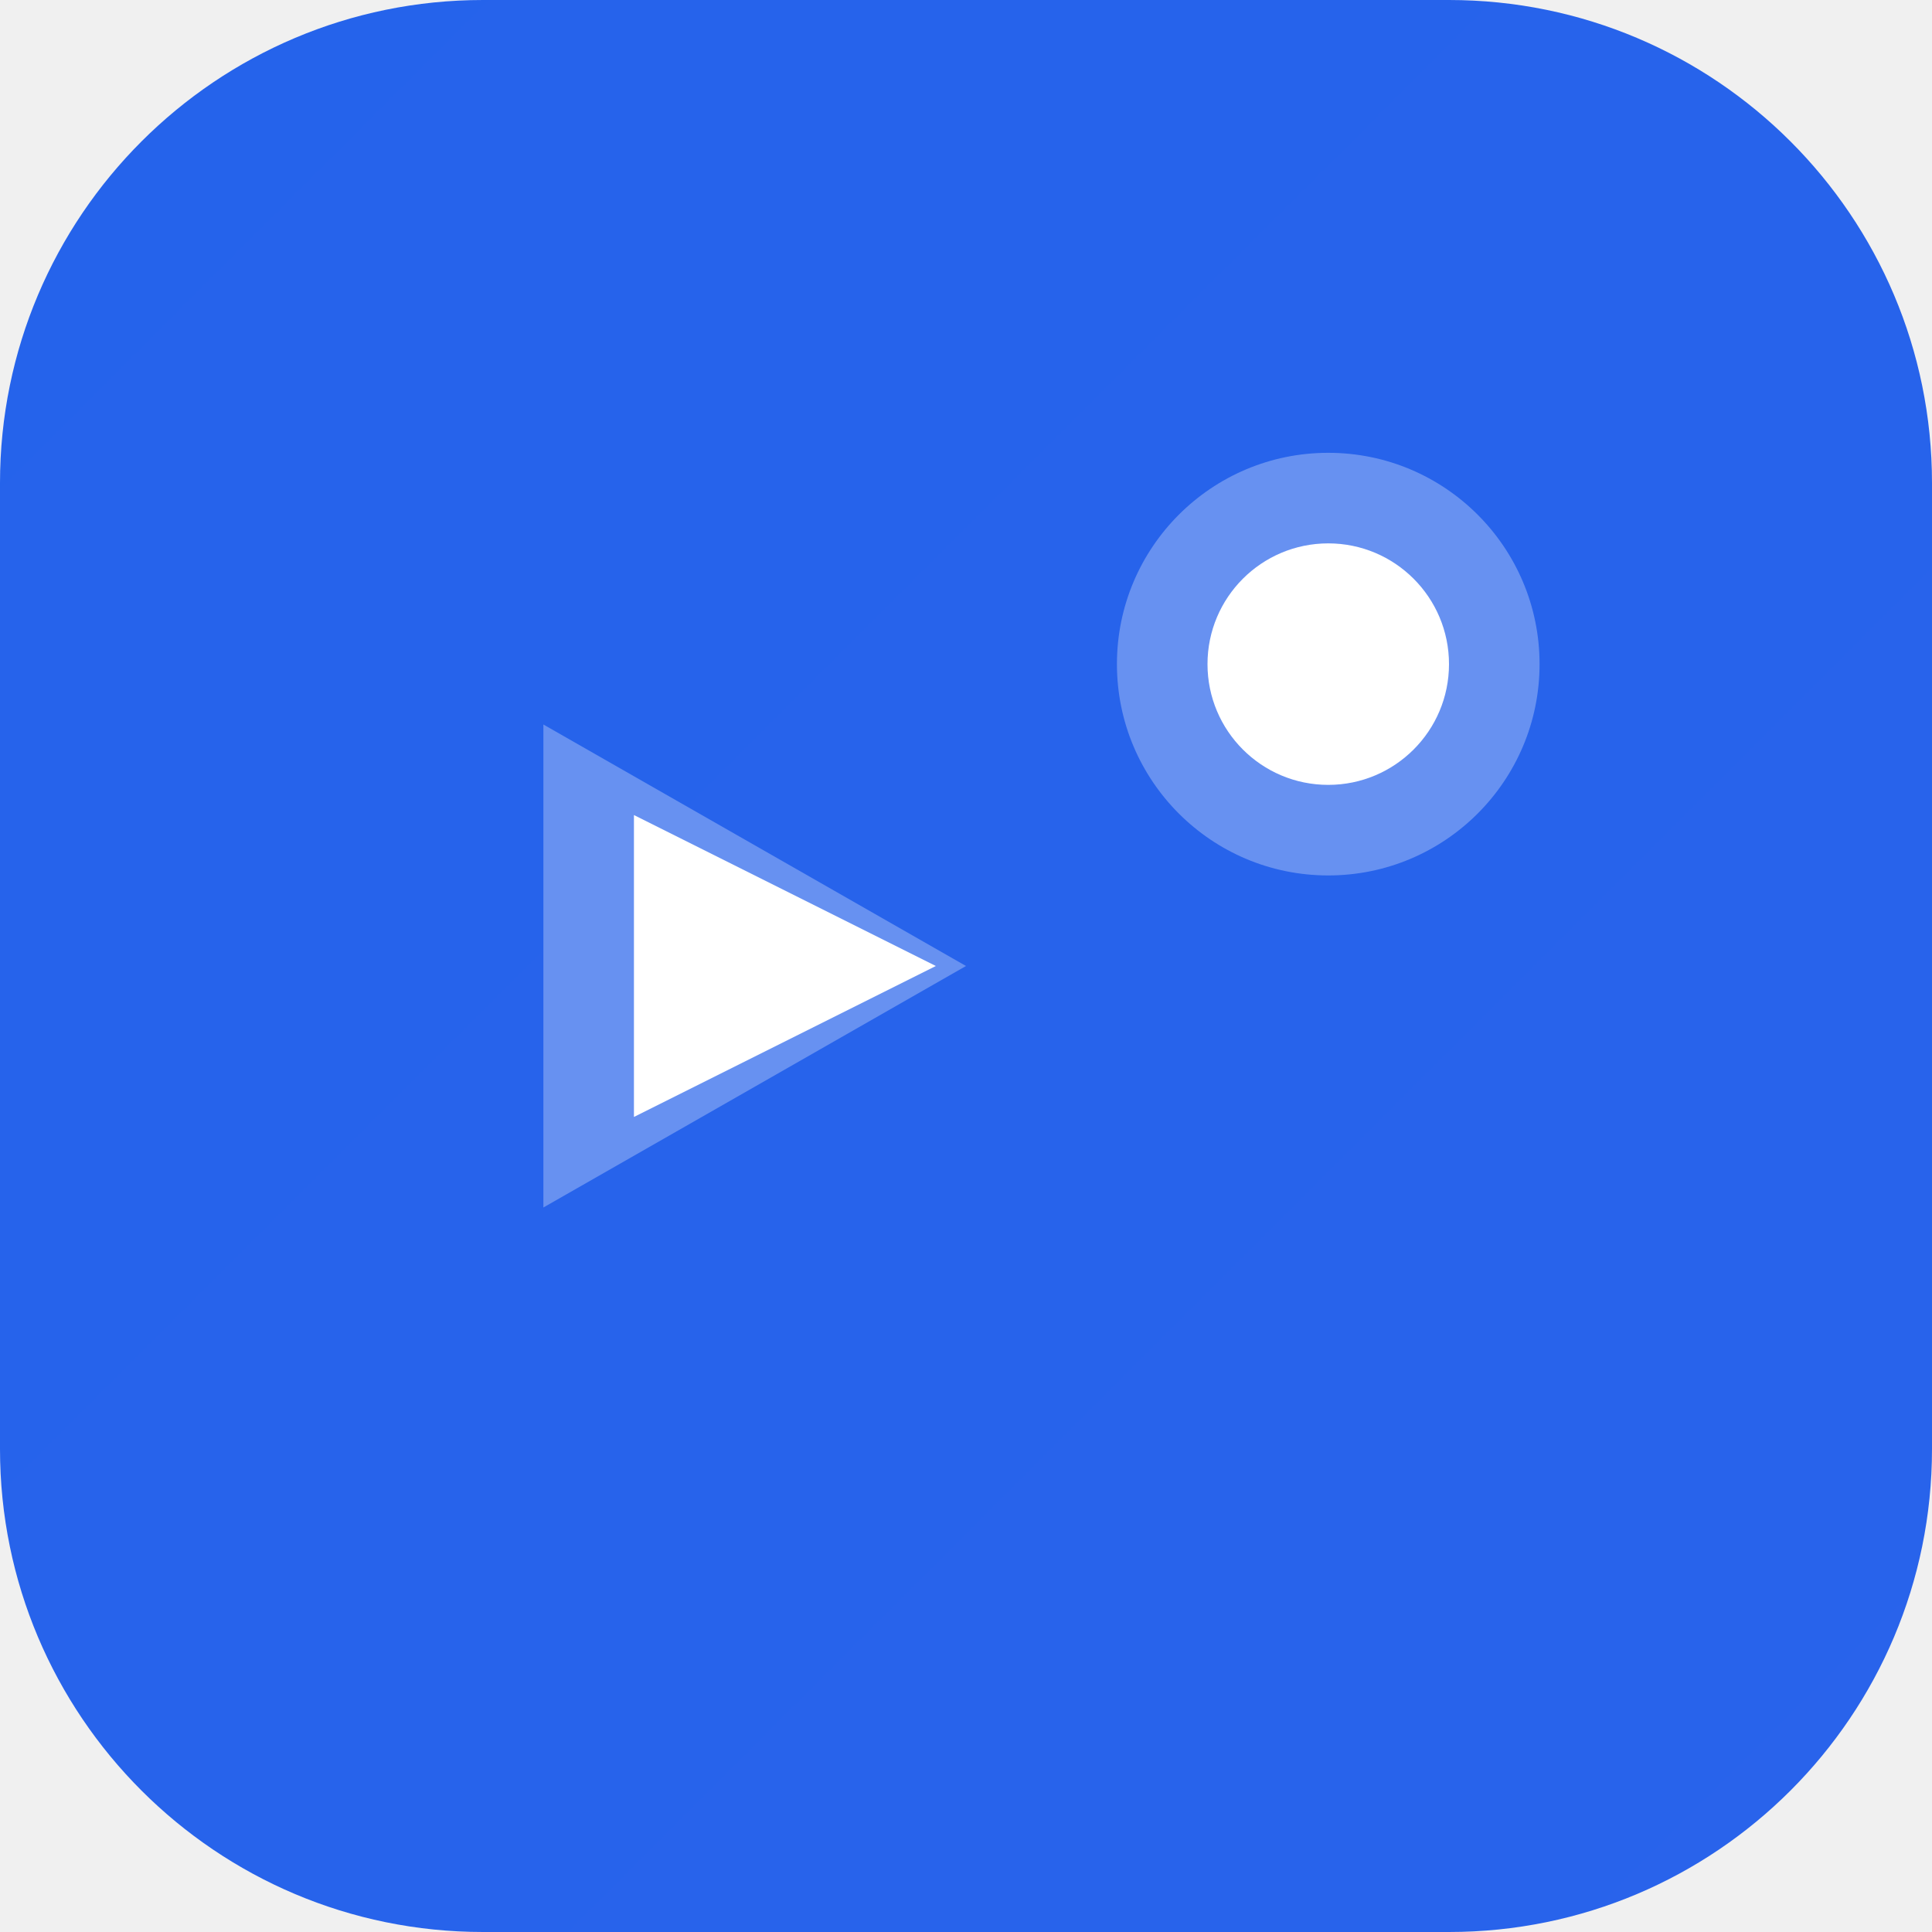
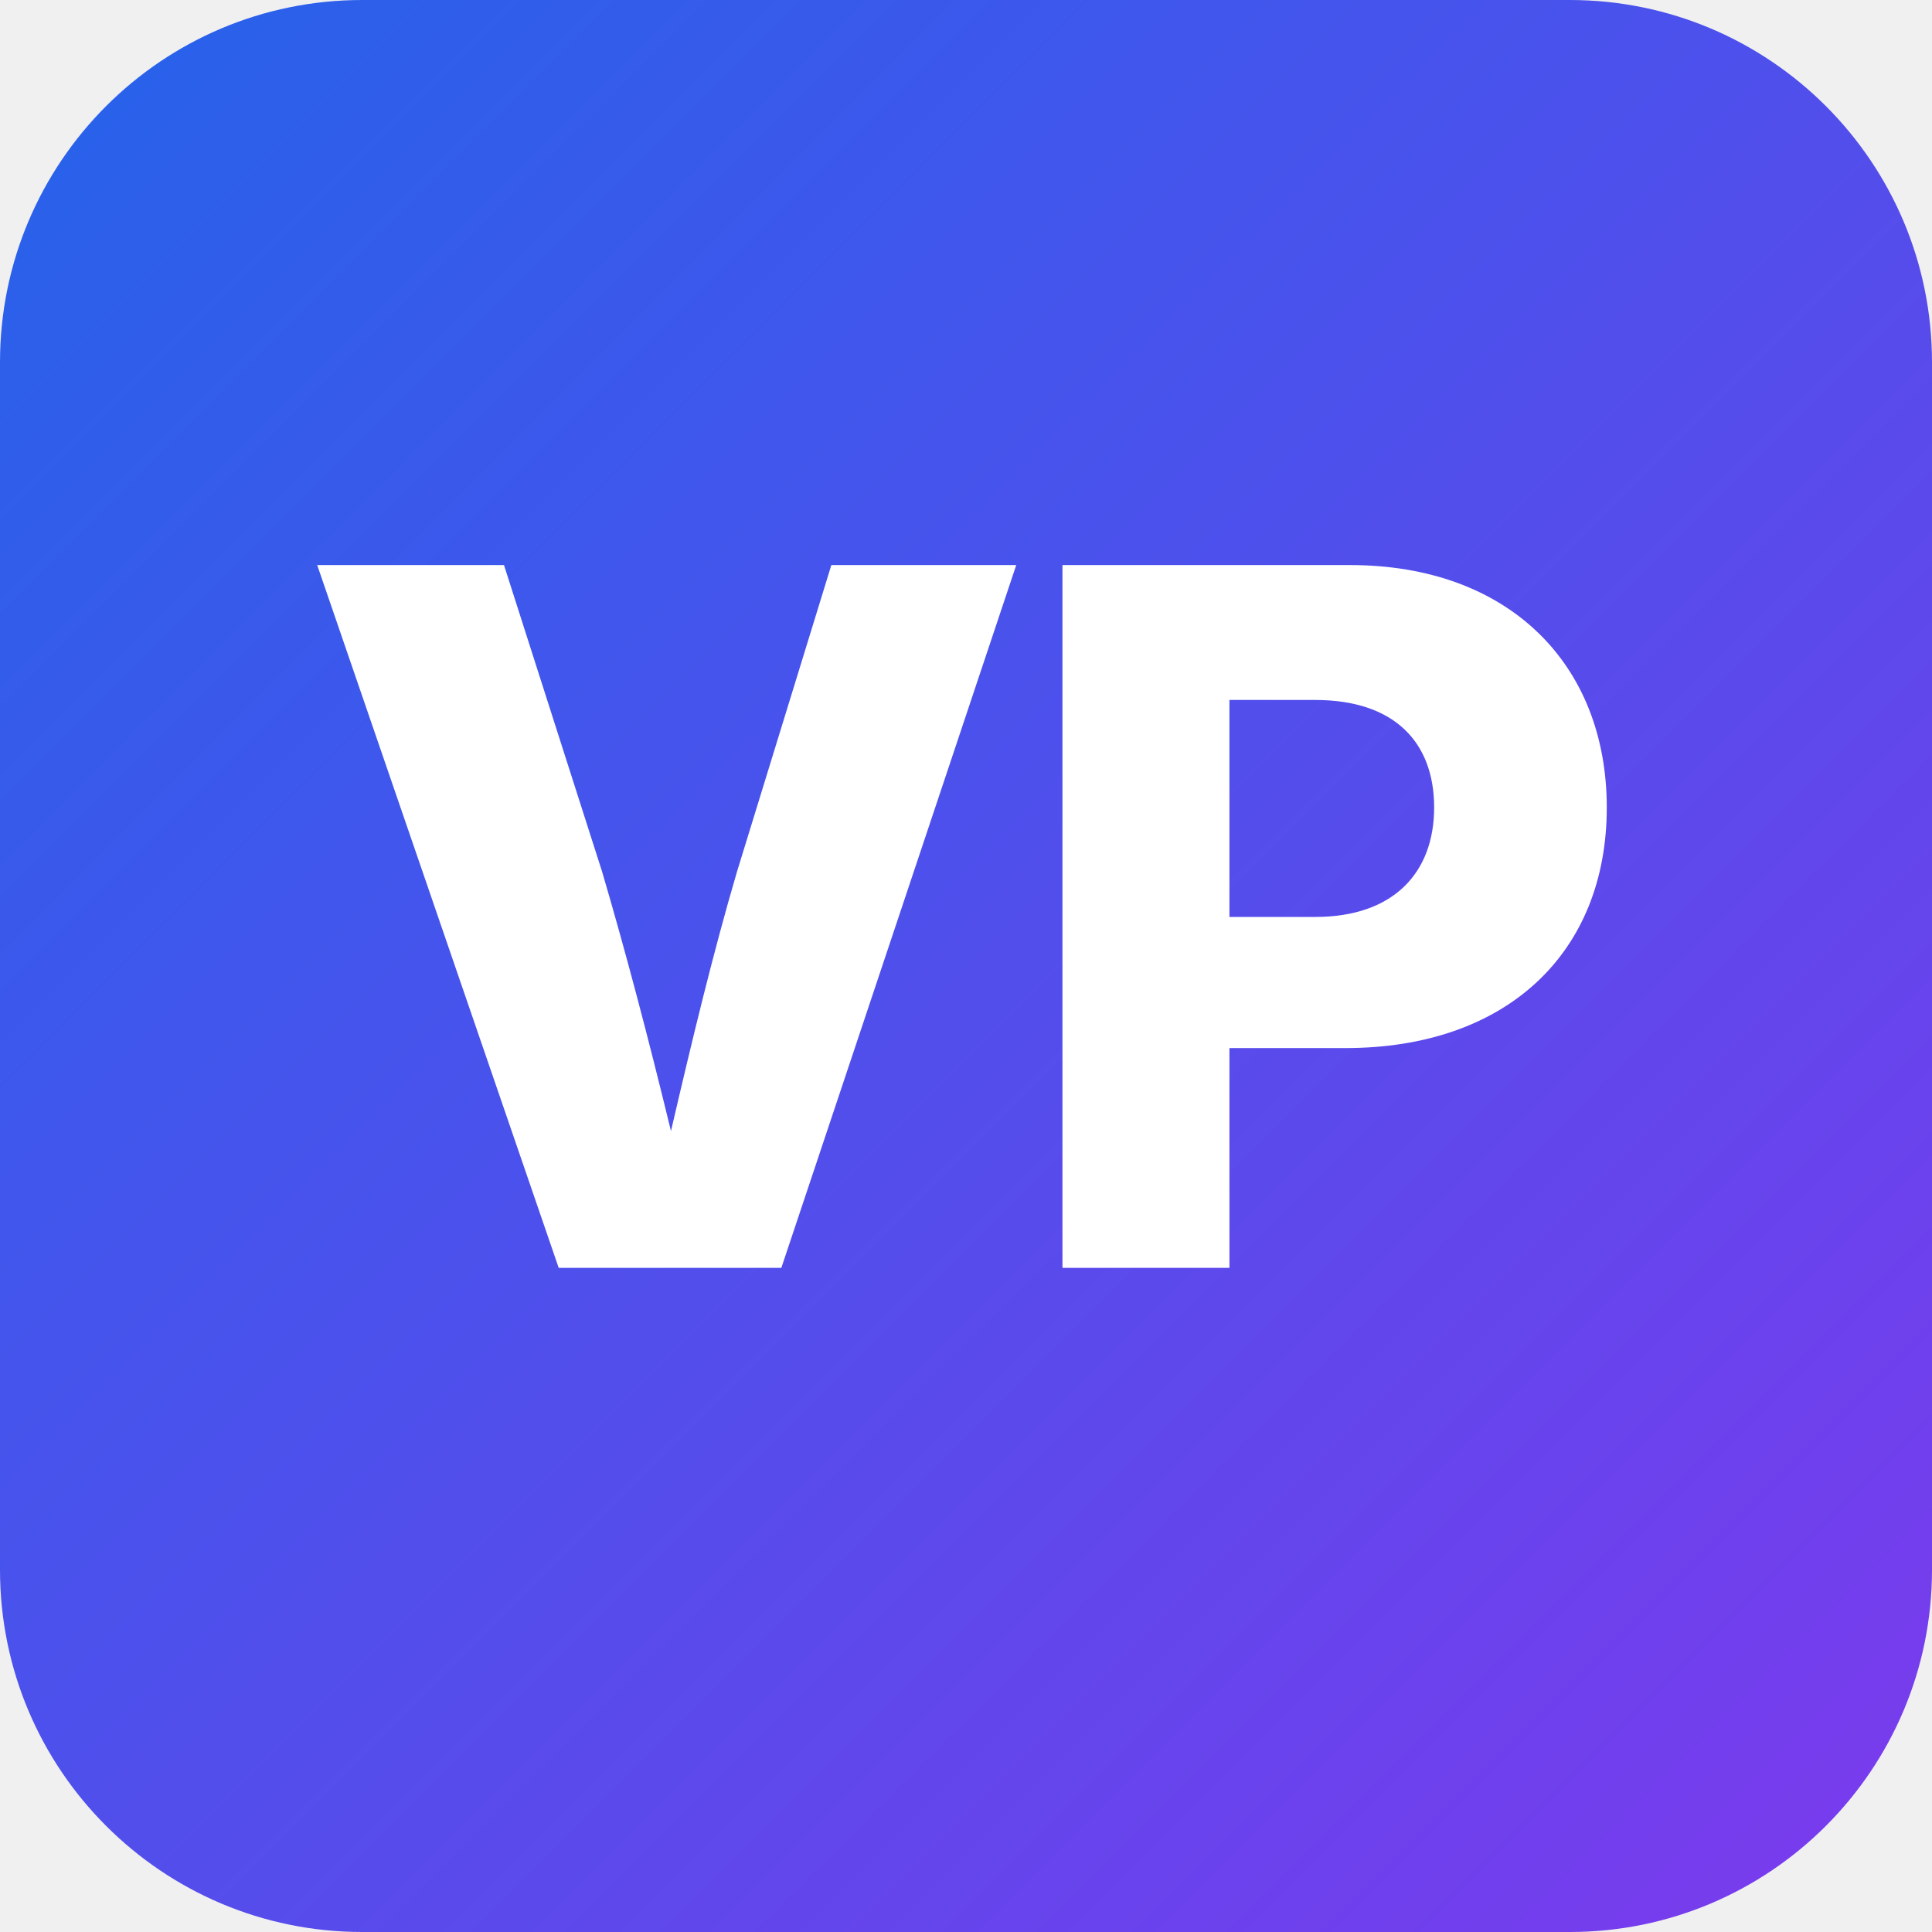
- <svg xmlns="http://www.w3.org/2000/svg" width="32" height="32" viewBox="0 0 32 32" fill="none">
-   <rect width="32" height="32" rx="8" fill="url(#g)" />
-   <path d="M9 20V12l7 4-7 4z" fill="#fff" fill-opacity="0.3" />
-   <path d="M10.5 18.5V13.5l5 2.5-5 2.5z" fill="#fff" />
-   <circle cx="22" cy="11" r="3.5" fill="#fff" fill-opacity="0.3" />
-   <circle cx="22" cy="11" r="2" fill="#fff" />
+ <svg xmlns="http://www.w3.org/2000/svg" width="32" height="32" viewBox="0 0 32 32">
  <defs>
-     <linearGradient id="g" x1="0" y1="0" x2="32" y2="32">
+     <linearGradient id="vg" x1="0" y1="0" x2="32" y2="32" gradientUnits="userSpaceOnUse">
      <stop stop-color="#2563eb" />
-       <stop offset="0.5" stop-color="#6366f1" />
      <stop offset="1" stop-color="#7c3aed" />
    </linearGradient>
  </defs>
+   <rect width="32" height="32" rx="6" fill="url(#vg)" />
+   <text x="16" y="21" text-anchor="middle" font-family="system-ui,-apple-system,sans-serif" font-size="16" font-weight="800" letter-spacing="-0.5" fill="#fff">VP</text>
</svg>
